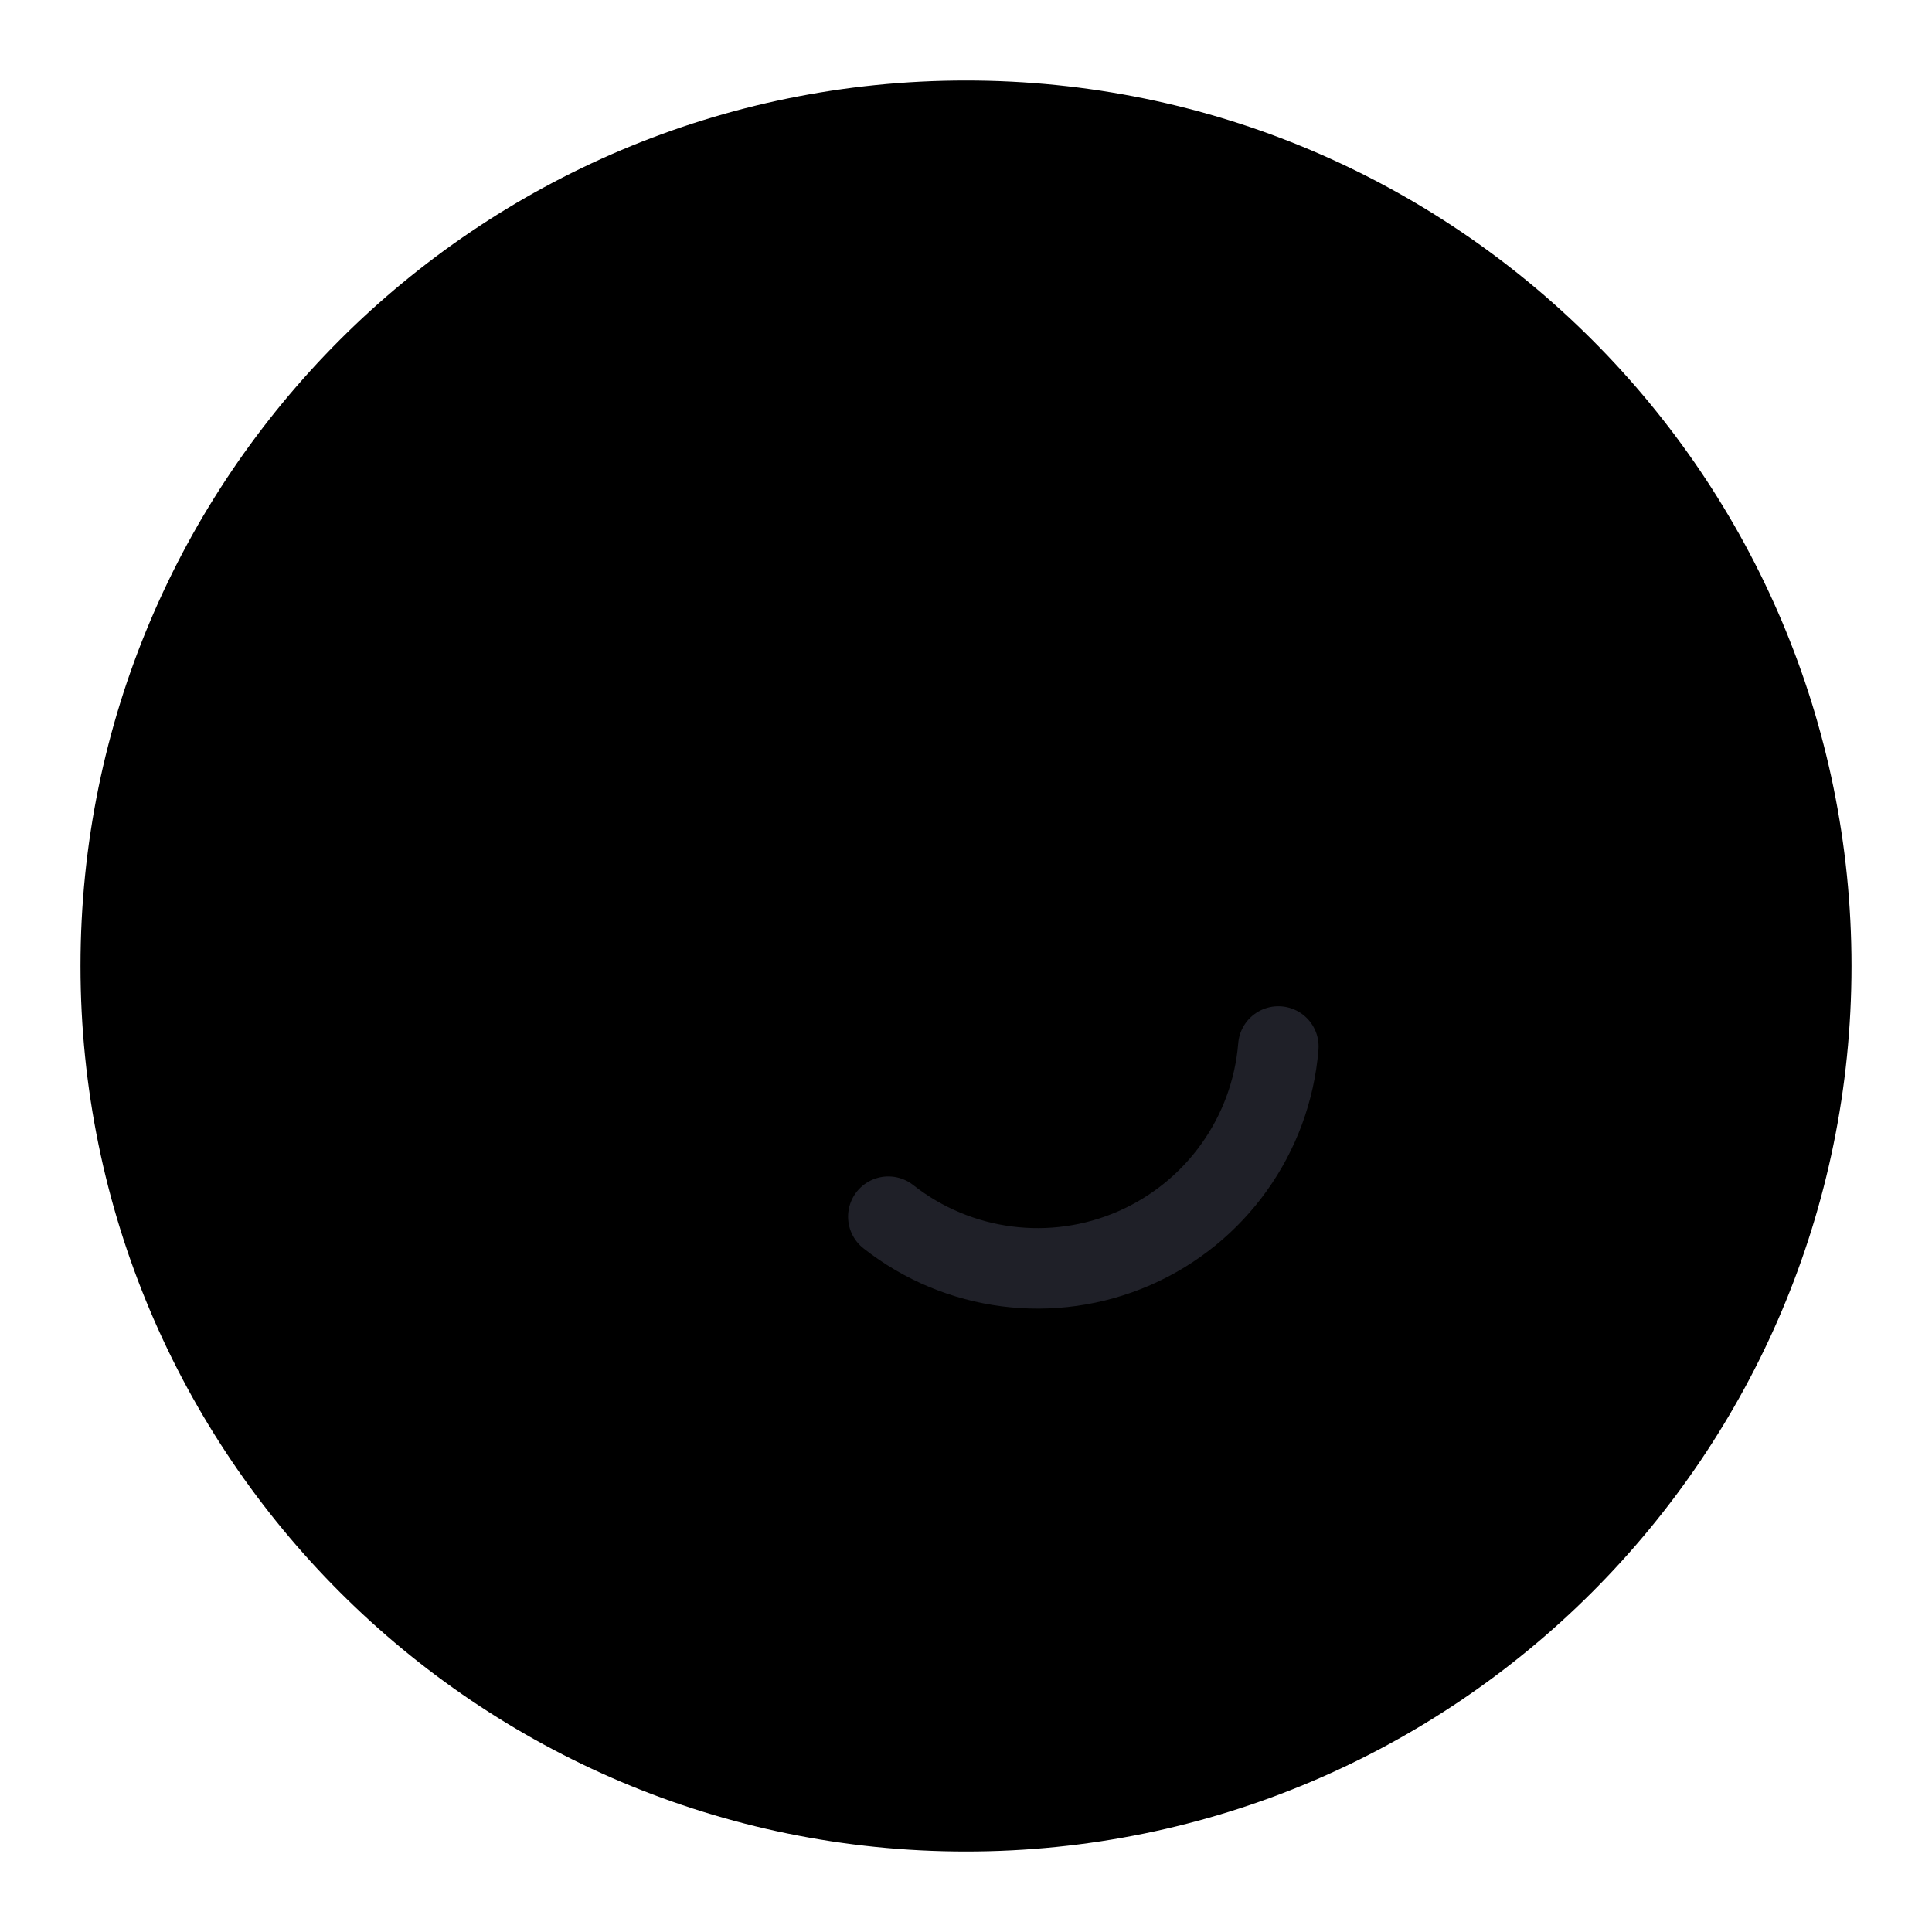
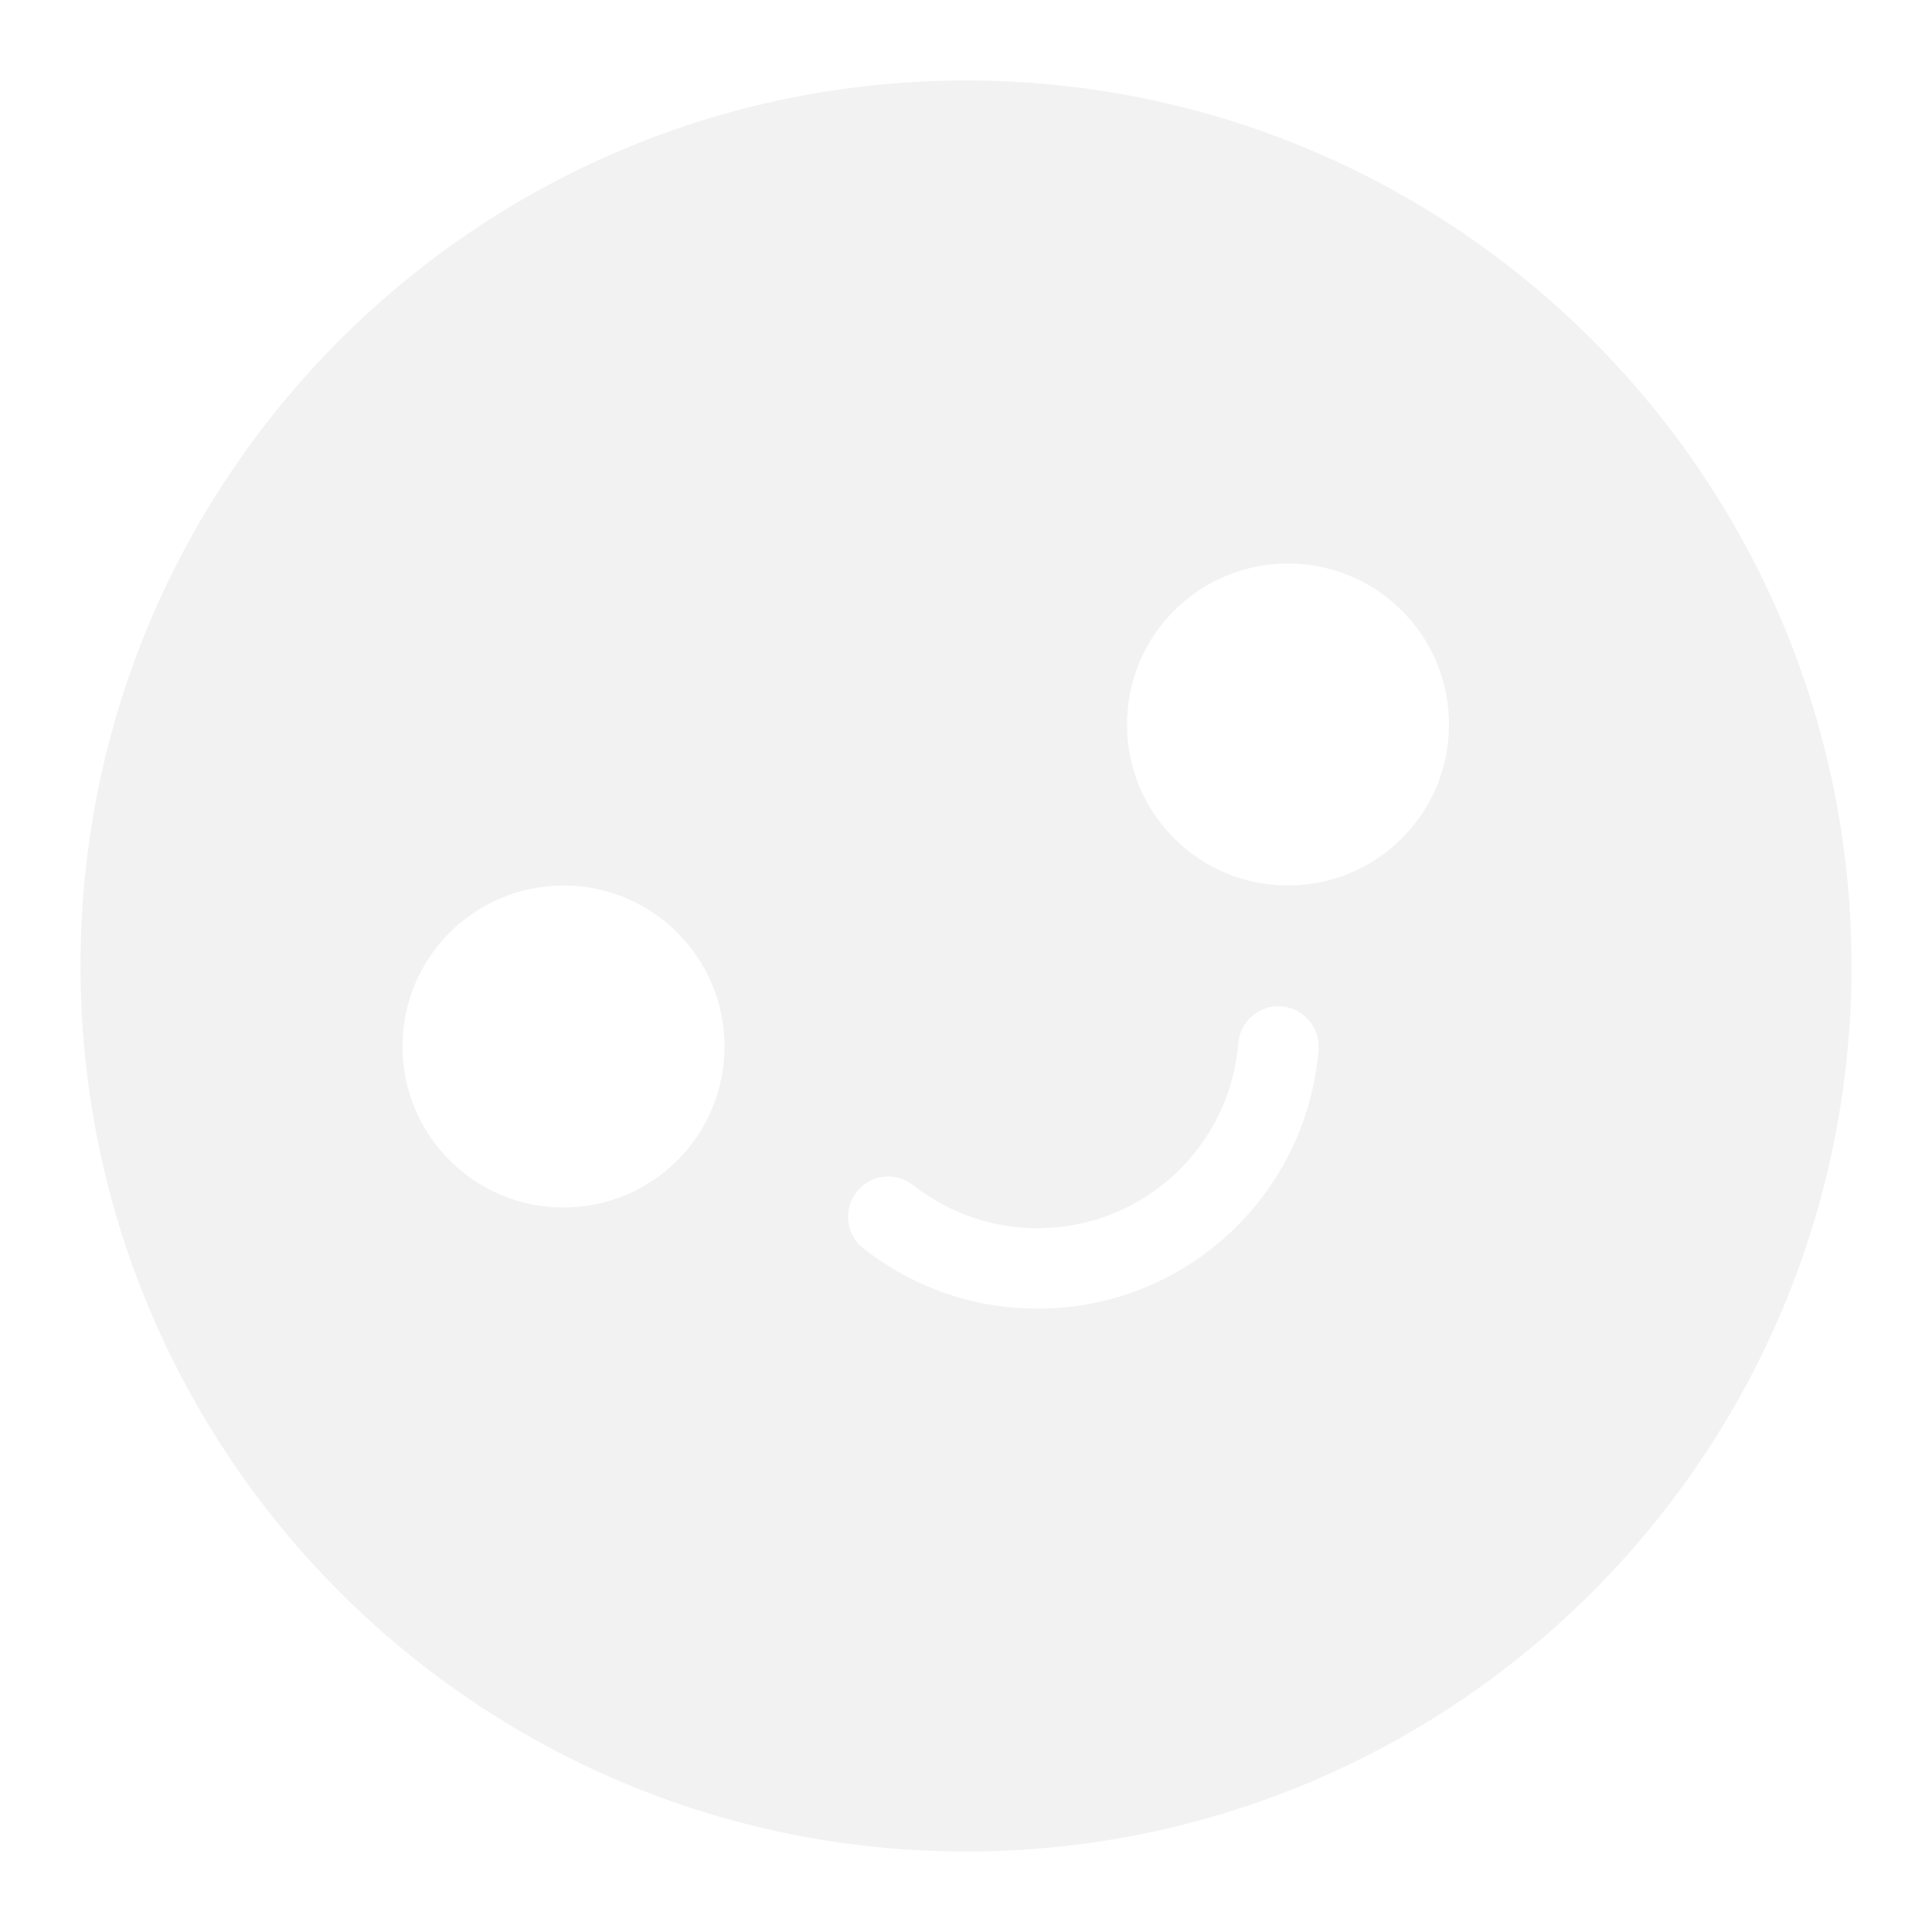
- <svg xmlns="http://www.w3.org/2000/svg" width="24" height="24" viewBox="0 0 24 24">
-   <circle cx="12" cy="12" r="11" />
-   <circle cx="16" cy="9" r="2" />
-   <circle cx="7" cy="13" r="2" />
-   <path stroke="#1F2028" stroke-linecap="round" d="M11.035 15.114A3 3 0 0015.88 13" />
+ <svg xmlns="http://www.w3.org/2000/svg" width="24" height="24" viewBox="0 0 24 24" fill="none">
+   <path fill-rule="evenodd" clip-rule="evenodd" d="M12 23C18.075 23 23 18.075 23 12C23 5.925 18.075 1 12 1C5.925 1 1 5.925 1 12C1 18.075 5.925 23 12 23ZM9 13C9 14.105 8.105 15 7 15C5.895 15 5 14.105 5 13C5 11.895 5.895 11 7 11C8.105 11 9 11.895 9 13ZM18 9C18 10.105 17.105 11 16 11C14.895 11 14 10.105 14 9C14 7.895 14.895 7 16 7C17.105 7 18 7.895 18 9ZM15.921 12.502C16.196 12.524 16.401 12.765 16.379 13.04C16.237 14.815 14.768 16.225 12.95 16.256C12.112 16.271 11.336 15.989 10.725 15.507C10.508 15.336 10.471 15.022 10.642 14.805C10.813 14.588 11.127 14.551 11.344 14.722C11.781 15.066 12.334 15.267 12.933 15.257C14.231 15.234 15.281 14.227 15.382 12.96C15.404 12.685 15.645 12.479 15.921 12.502Z" fill="#F2F2F2" />
</svg>
